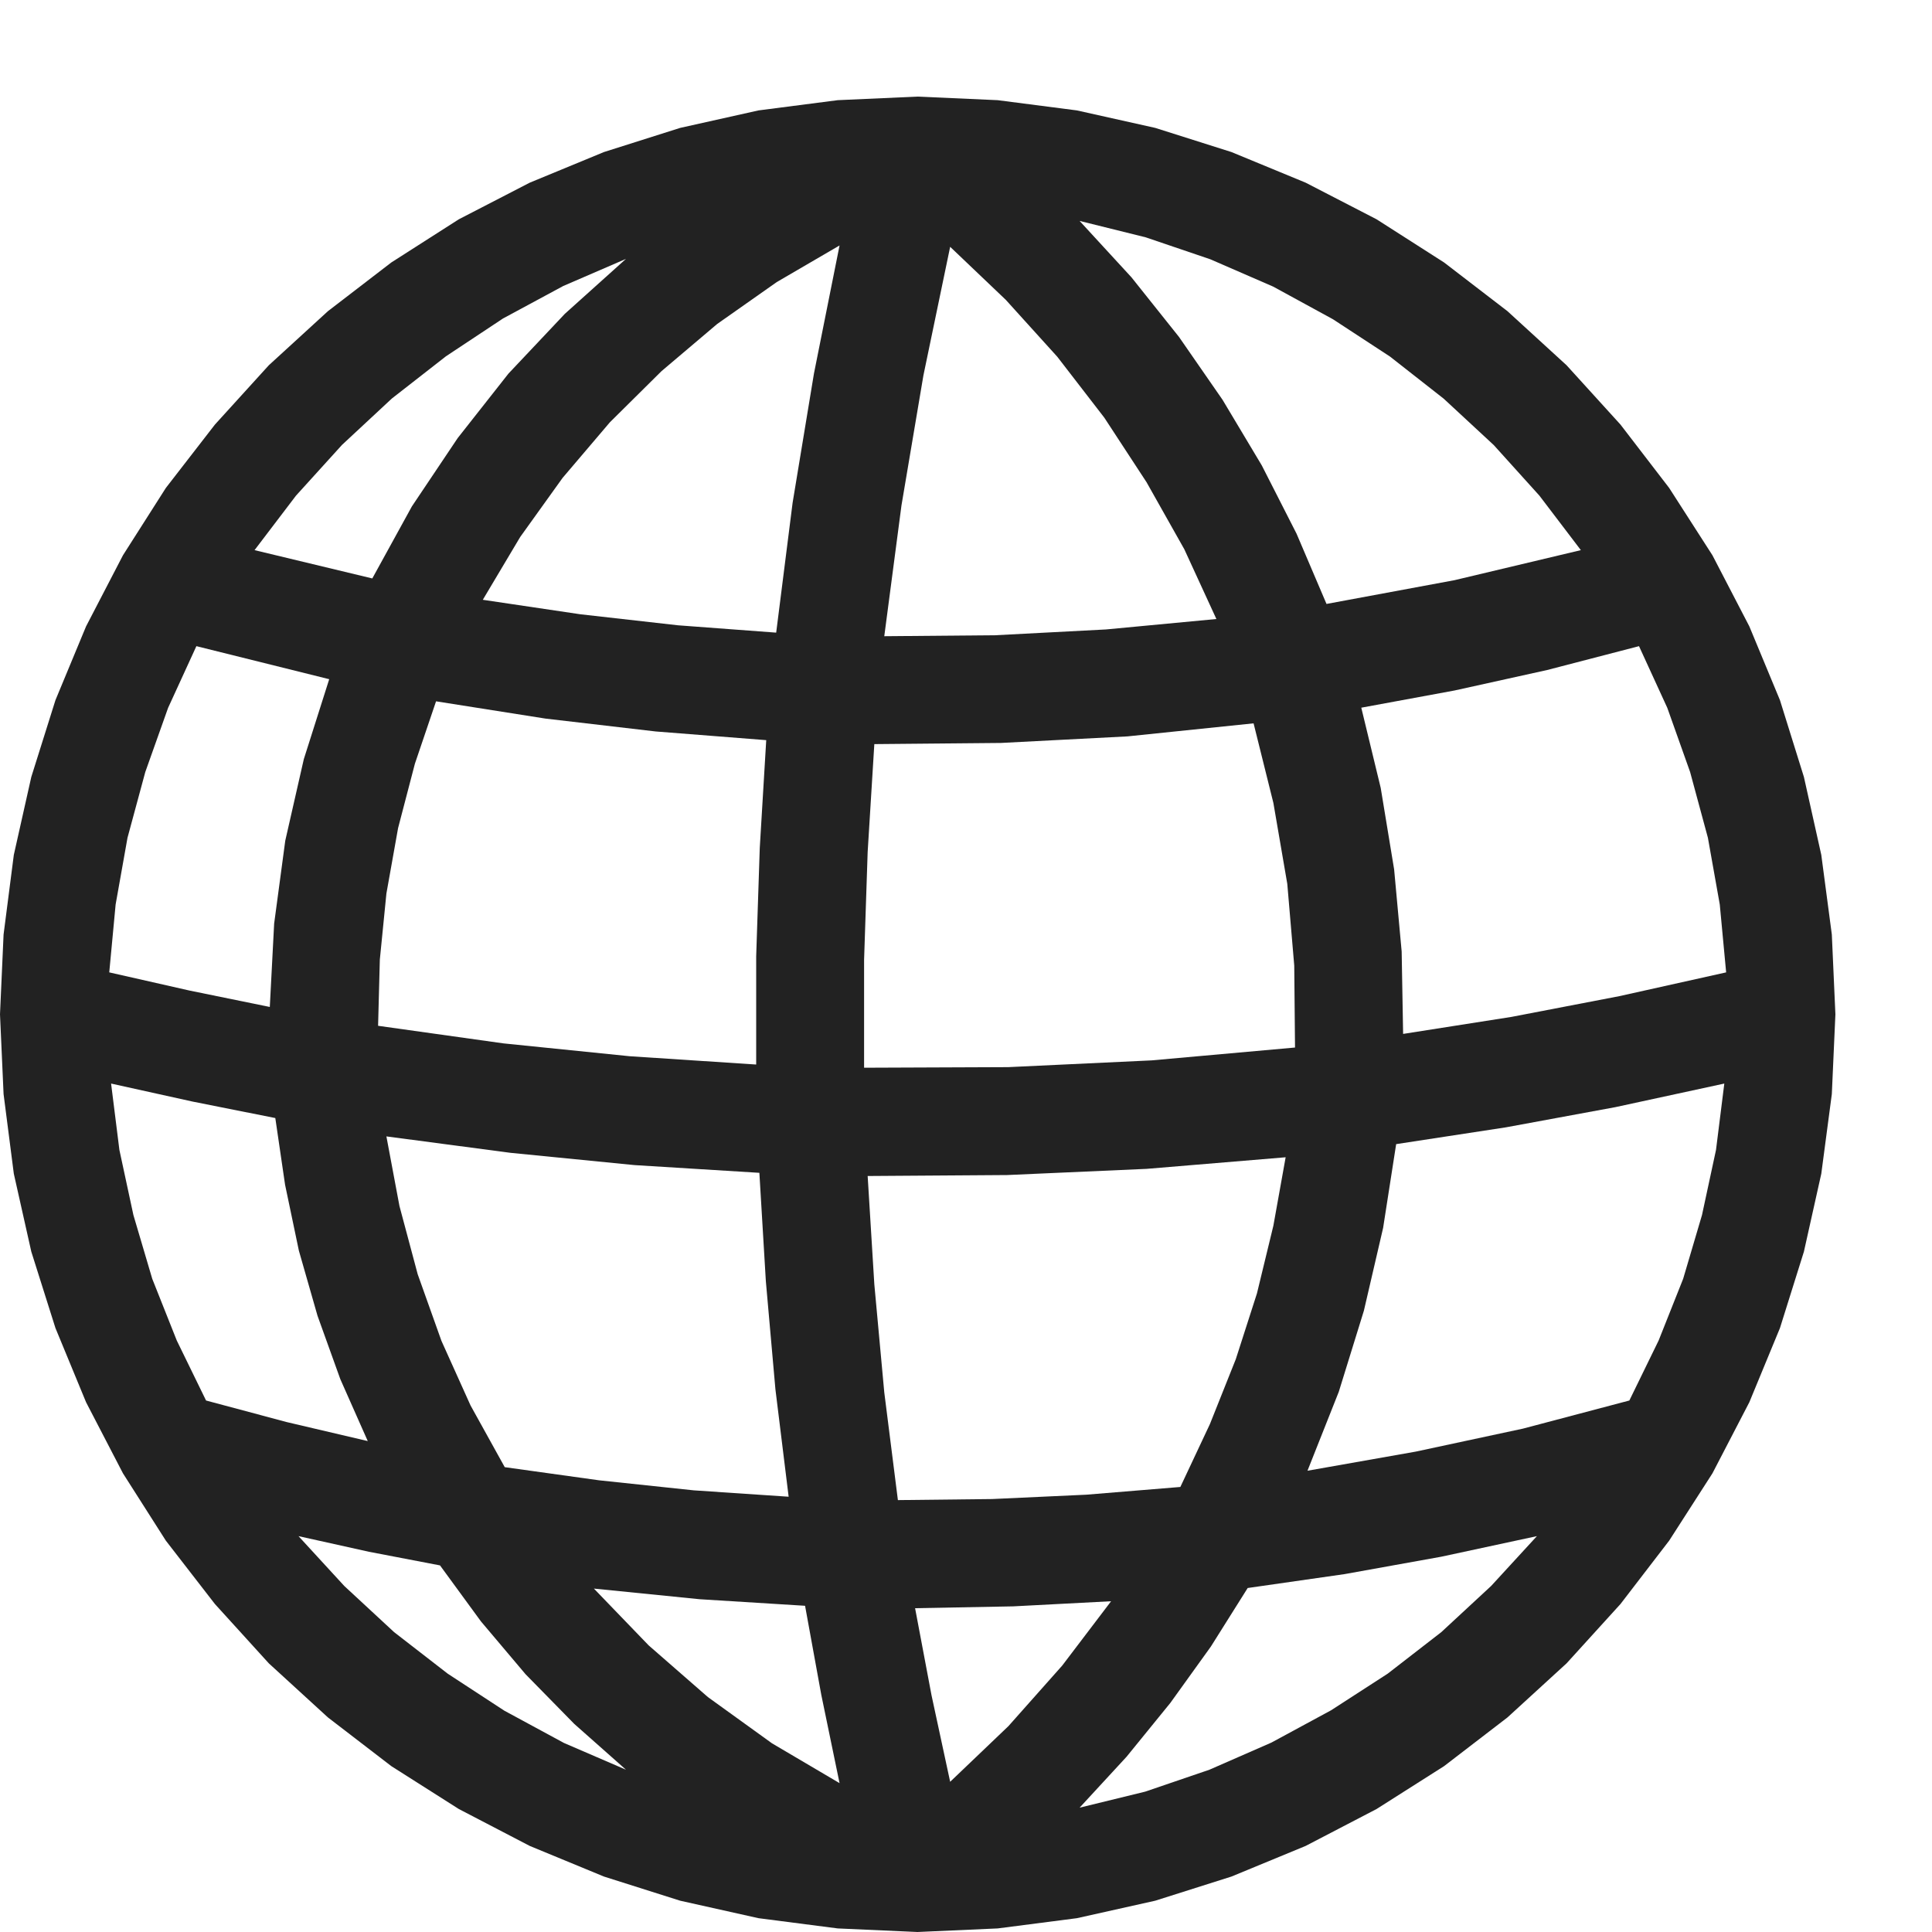
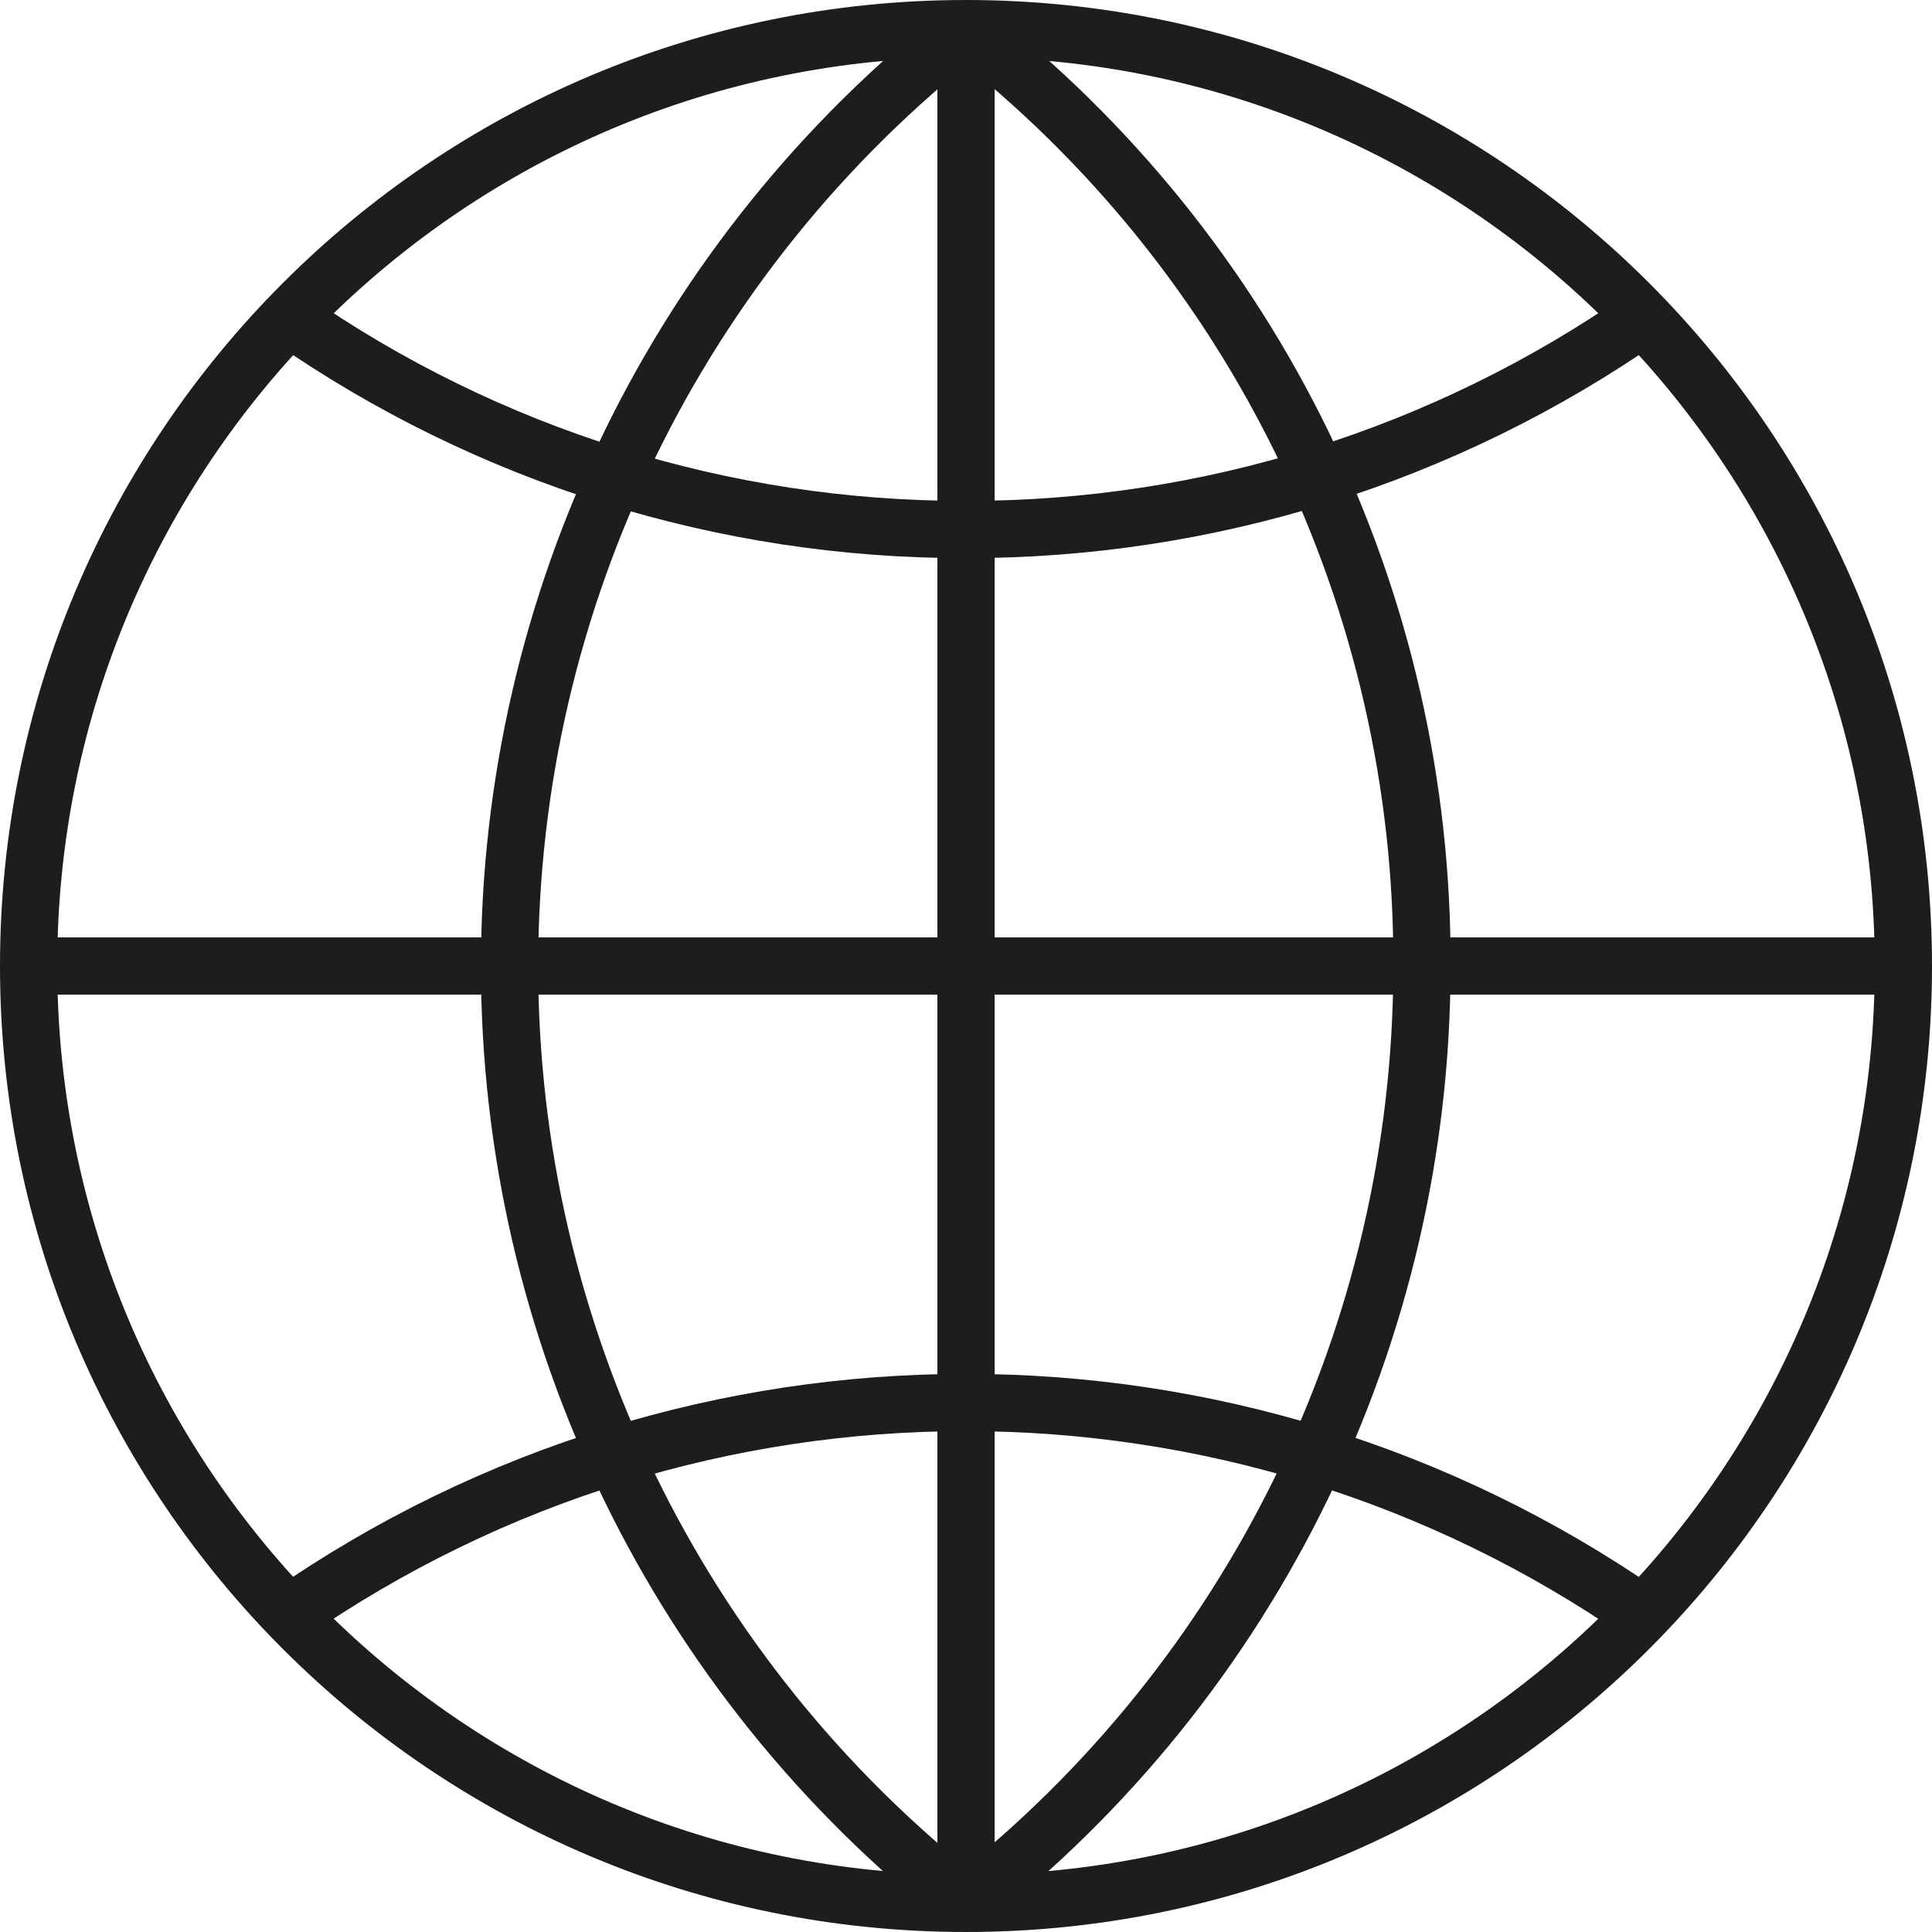
- <svg xmlns="http://www.w3.org/2000/svg" width="800px" height="800px" viewBox="0 0 20 20" version="1.1">
-   <g id="layer1">
-     <path d="M 9.498 1 L 8.672 1.037 L 7.852 1.143 L 7.041 1.324 L 6.252 1.574 L 5.484 1.891 L 4.75 2.27 L 4.051 2.717 L 3.395 3.221 L 2.783 3.781 L 2.225 4.395 L 1.717 5.051 L 1.273 5.748 L 0.891 6.484 L 0.574 7.248 L 0.324 8.043 L 0.143 8.85 L 0.037 9.674 L 0 10.5 L 0.037 11.326 L 0.143 12.15 L 0.324 12.957 L 0.574 13.748 L 0.891 14.516 L 1.273 15.252 L 1.717 15.949 L 2.225 16.605 L 2.783 17.219 L 3.395 17.779 L 4.051 18.283 L 4.75 18.727 L 5.484 19.109 L 6.252 19.426 L 7.041 19.676 L 7.852 19.857 L 8.672 19.963 L 9.498 20 L 10.328 19.963 L 11.148 19.857 L 11.959 19.676 L 12.748 19.426 L 13.516 19.109 L 14.25 18.727 L 14.949 18.283 L 15.605 17.779 L 16.217 17.219 L 16.775 16.605 L 17.279 15.949 L 17.727 15.252 L 18.109 14.516 L 18.426 13.748 L 18.674 12.957 L 18.854 12.15 L 18.963 11.326 L 19 10.5 L 18.963 9.674 L 18.854 8.85 L 18.674 8.043 L 18.426 7.248 L 18.109 6.484 L 17.727 5.748 L 17.279 5.051 L 16.775 4.395 L 16.217 3.781 L 15.605 3.221 L 14.949 2.717 L 14.25 2.27 L 13.516 1.891 L 12.748 1.574 L 11.959 1.324 L 11.148 1.143 L 10.328 1.037 L 9.498 1 z M 11.176 2.287 L 11.861 2.457 L 12.529 2.684 L 13.18 2.967 L 13.799 3.305 L 14.389 3.691 L 14.945 4.127 L 15.463 4.607 L 15.936 5.131 L 16.365 5.695 L 15.057 6.006 L 13.732 6.252 L 13.422 5.525 L 13.062 4.818 L 12.656 4.139 L 12.205 3.488 L 11.713 2.871 L 11.176 2.287 z M 8.691 2.541 L 8.426 3.867 L 8.205 5.205 L 8.035 6.549 L 7.018 6.473 L 6.008 6.359 L 4.998 6.209 L 5.385 5.559 L 5.824 4.947 L 6.314 4.371 L 6.848 3.842 L 7.424 3.354 L 8.041 2.92 L 8.691 2.541 z M 9.836 2.555 L 10.412 3.104 L 10.945 3.693 L 11.432 4.324 L 11.869 4.992 L 12.26 5.686 L 12.592 6.408 L 11.449 6.516 L 10.303 6.576 L 9.154 6.586 L 9.332 5.232 L 9.559 3.887 L 9.836 2.555 z M 6.48 2.68 L 5.848 3.248 L 5.264 3.867 L 4.738 4.535 L 4.264 5.242 L 3.854 5.988 L 2.635 5.695 L 3.064 5.131 L 3.541 4.605 L 4.057 4.125 L 4.617 3.688 L 5.207 3.297 L 5.83 2.961 L 6.48 2.68 z M 2.033 6.689 L 3.408 7.031 L 3.145 7.859 L 2.953 8.703 L 2.838 9.561 L 2.793 10.424 L 1.961 10.254 L 1.131 10.066 L 1.197 9.363 L 1.32 8.672 L 1.504 7.992 L 1.74 7.328 L 2.033 6.689 z M 16.967 6.689 L 17.26 7.328 L 17.496 7.992 L 17.68 8.672 L 17.803 9.363 L 17.869 10.066 L 16.764 10.312 L 15.646 10.527 L 14.525 10.703 L 14.51 9.85 L 14.432 9 L 14.293 8.156 L 14.092 7.326 L 15.057 7.148 L 16.016 6.936 L 16.967 6.689 z M 4.514 7.26 L 5.648 7.439 L 6.787 7.572 L 7.932 7.662 L 7.865 8.779 L 7.828 9.9 L 7.828 11.02 L 6.518 10.934 L 5.211 10.801 L 3.914 10.619 L 3.932 9.934 L 4 9.25 L 4.121 8.572 L 4.295 7.906 L 4.514 7.26 z M 12.977 7.488 L 13.182 8.312 L 13.326 9.15 L 13.398 9.996 L 13.406 10.844 L 11.922 10.977 L 10.436 11.047 L 8.945 11.053 L 8.945 9.936 L 8.982 8.82 L 9.051 7.703 L 10.361 7.691 L 11.672 7.623 L 12.977 7.488 z M 1.15 11.217 L 1.996 11.404 L 2.85 11.574 L 2.951 12.264 L 3.094 12.947 L 3.287 13.621 L 3.523 14.277 L 3.807 14.918 L 2.967 14.721 L 2.133 14.498 L 1.83 13.877 L 1.576 13.238 L 1.381 12.578 L 1.236 11.904 L 1.15 11.217 z M 17.85 11.217 L 17.764 11.904 L 17.619 12.578 L 17.424 13.238 L 17.17 13.877 L 16.867 14.498 L 15.766 14.789 L 14.656 15.027 L 13.535 15.225 L 13.859 14.408 L 14.119 13.568 L 14.318 12.711 L 14.453 11.844 L 15.59 11.67 L 16.723 11.461 L 17.85 11.217 z M 4 11.764 L 5.285 11.934 L 6.568 12.061 L 7.861 12.141 L 7.928 13.262 L 8.027 14.381 L 8.164 15.494 L 7.182 15.428 L 6.201 15.324 L 5.225 15.188 L 4.871 14.549 L 4.57 13.881 L 4.324 13.191 L 4.135 12.484 L 4 11.764 z M 13.309 11.98 L 13.182 12.688 L 13.012 13.389 L 12.793 14.07 L 12.525 14.742 L 12.219 15.393 L 11.246 15.473 L 10.271 15.518 L 9.295 15.529 L 9.154 14.414 L 9.051 13.295 L 8.982 12.174 L 10.426 12.164 L 11.869 12.1 L 13.309 11.98 z M 3.09 15.902 L 3.82 16.064 L 4.555 16.205 L 4.979 16.785 L 5.441 17.332 L 5.945 17.846 L 6.48 18.32 L 5.838 18.043 L 5.221 17.709 L 4.635 17.326 L 4.08 16.896 L 3.564 16.418 L 3.09 15.902 z M 15.91 15.902 L 15.436 16.418 L 14.92 16.896 L 14.365 17.326 L 13.779 17.705 L 13.162 18.039 L 12.52 18.32 L 11.855 18.547 L 11.176 18.713 L 11.662 18.186 L 12.115 17.629 L 12.535 17.045 L 12.916 16.439 L 13.92 16.295 L 14.92 16.115 L 15.91 15.902 z M 6.148 16.445 L 7.242 16.555 L 8.334 16.623 L 8.502 17.545 L 8.691 18.459 L 7.992 18.047 L 7.328 17.568 L 6.715 17.033 L 6.148 16.445 z M 11.502 16.576 L 10.996 17.242 L 10.439 17.869 L 9.836 18.445 L 9.643 17.549 L 9.473 16.648 L 10.488 16.629 L 11.502 16.576 z " style="fill:#222222; fill-opacity:1; stroke:none; stroke-width:0px;" />
-   </g>
+ <svg xmlns="http://www.w3.org/2000/svg" id="Слой_1" data-name="Слой 1" viewBox="0 0 67.5 67.5">
+   <defs>
+     <style>.cls-1{fill:none;stroke:#1d1d1b;stroke-miterlimit:3.86;stroke-width:2px;}</style>
+   </defs>
+   <circle class="cls-1" cx="33.75" cy="33.75" r="32.75" />
+   <line class="cls-1" x1="33.75" y1="66.5" x2="33.75" y2="1" />
+   <line class="cls-1" x1="1.12" y1="33.75" x2="66.37" y2="33.75" />
+   <path class="cls-1" d="M10.09,56.4a41.51,41.51,0,0,1,47.31,0" />
+   <path class="cls-1" d="M33.75,1A41.29,41.29,0,0,1,49.68,33.8,41.63,41.63,0,0,1,33.74,66.5" />
+   <path class="cls-1" d="M33.74,66.5A41.61,41.61,0,0,1,33.75,1" />
+   <path class="cls-1" d="M57.4,11.1a41.37,41.37,0,0,1-23.65,7.4A41.25,41.25,0,0,1,10.1,11.1" />
</svg>
